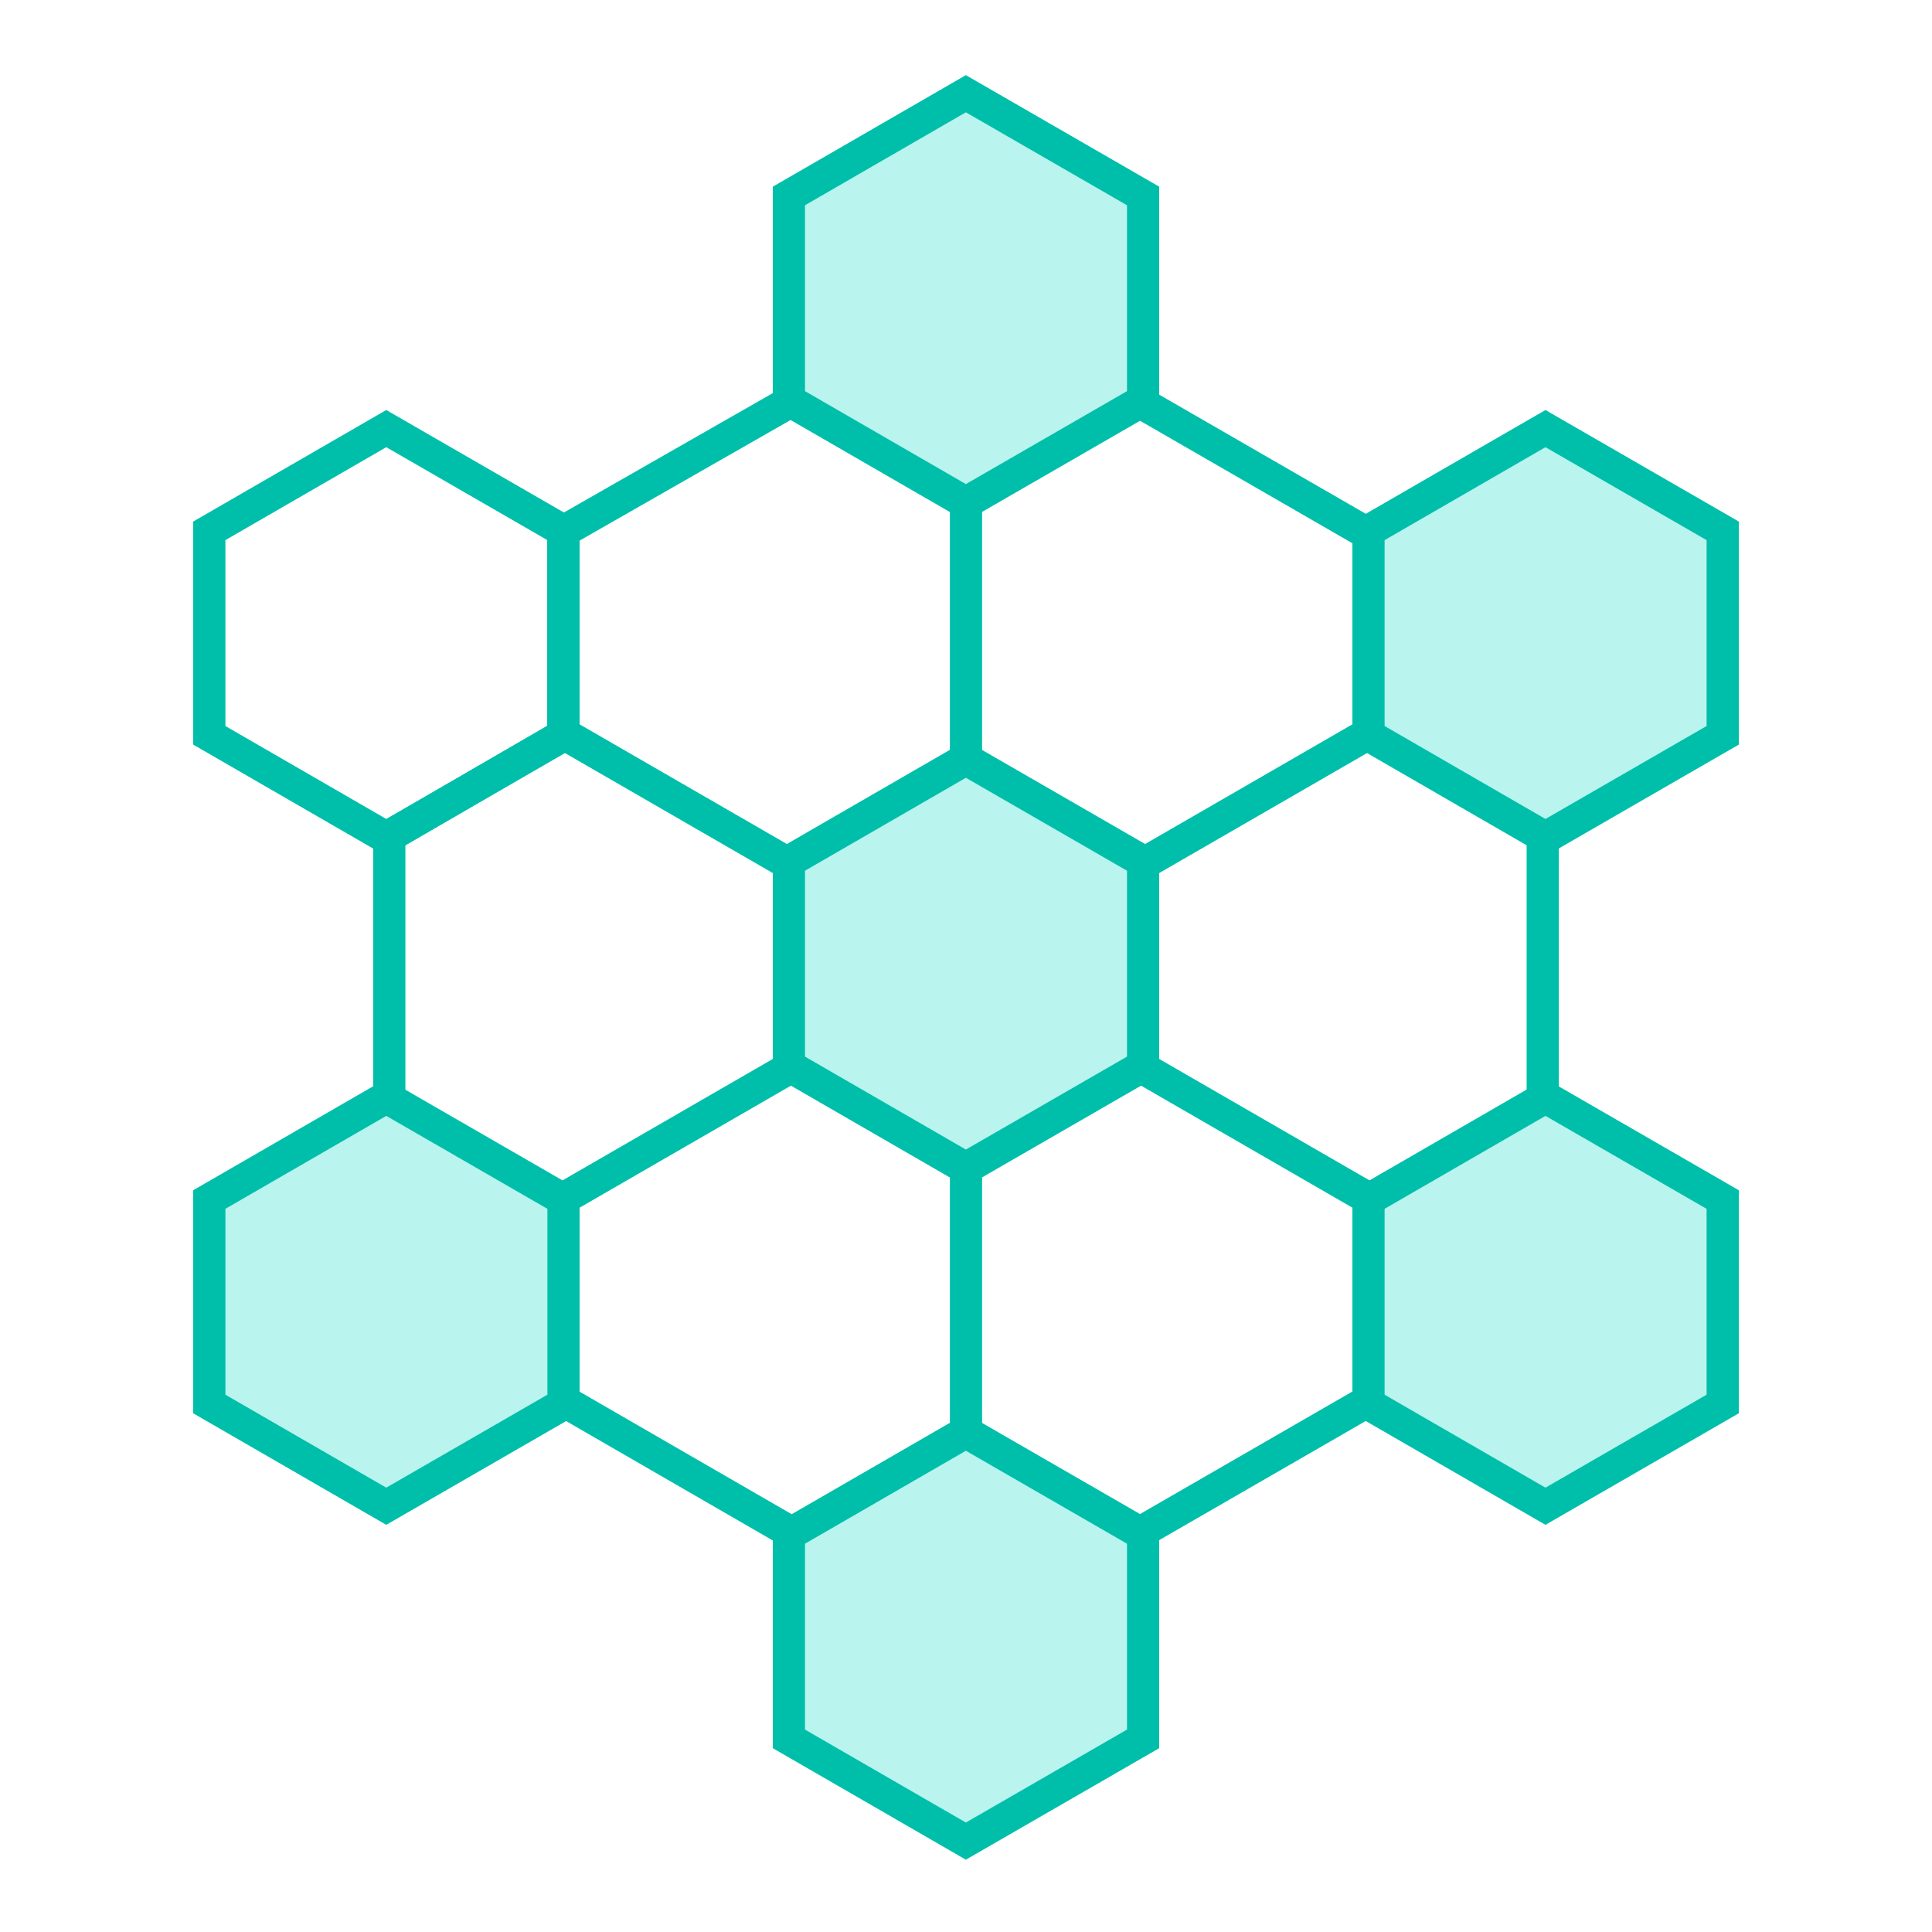
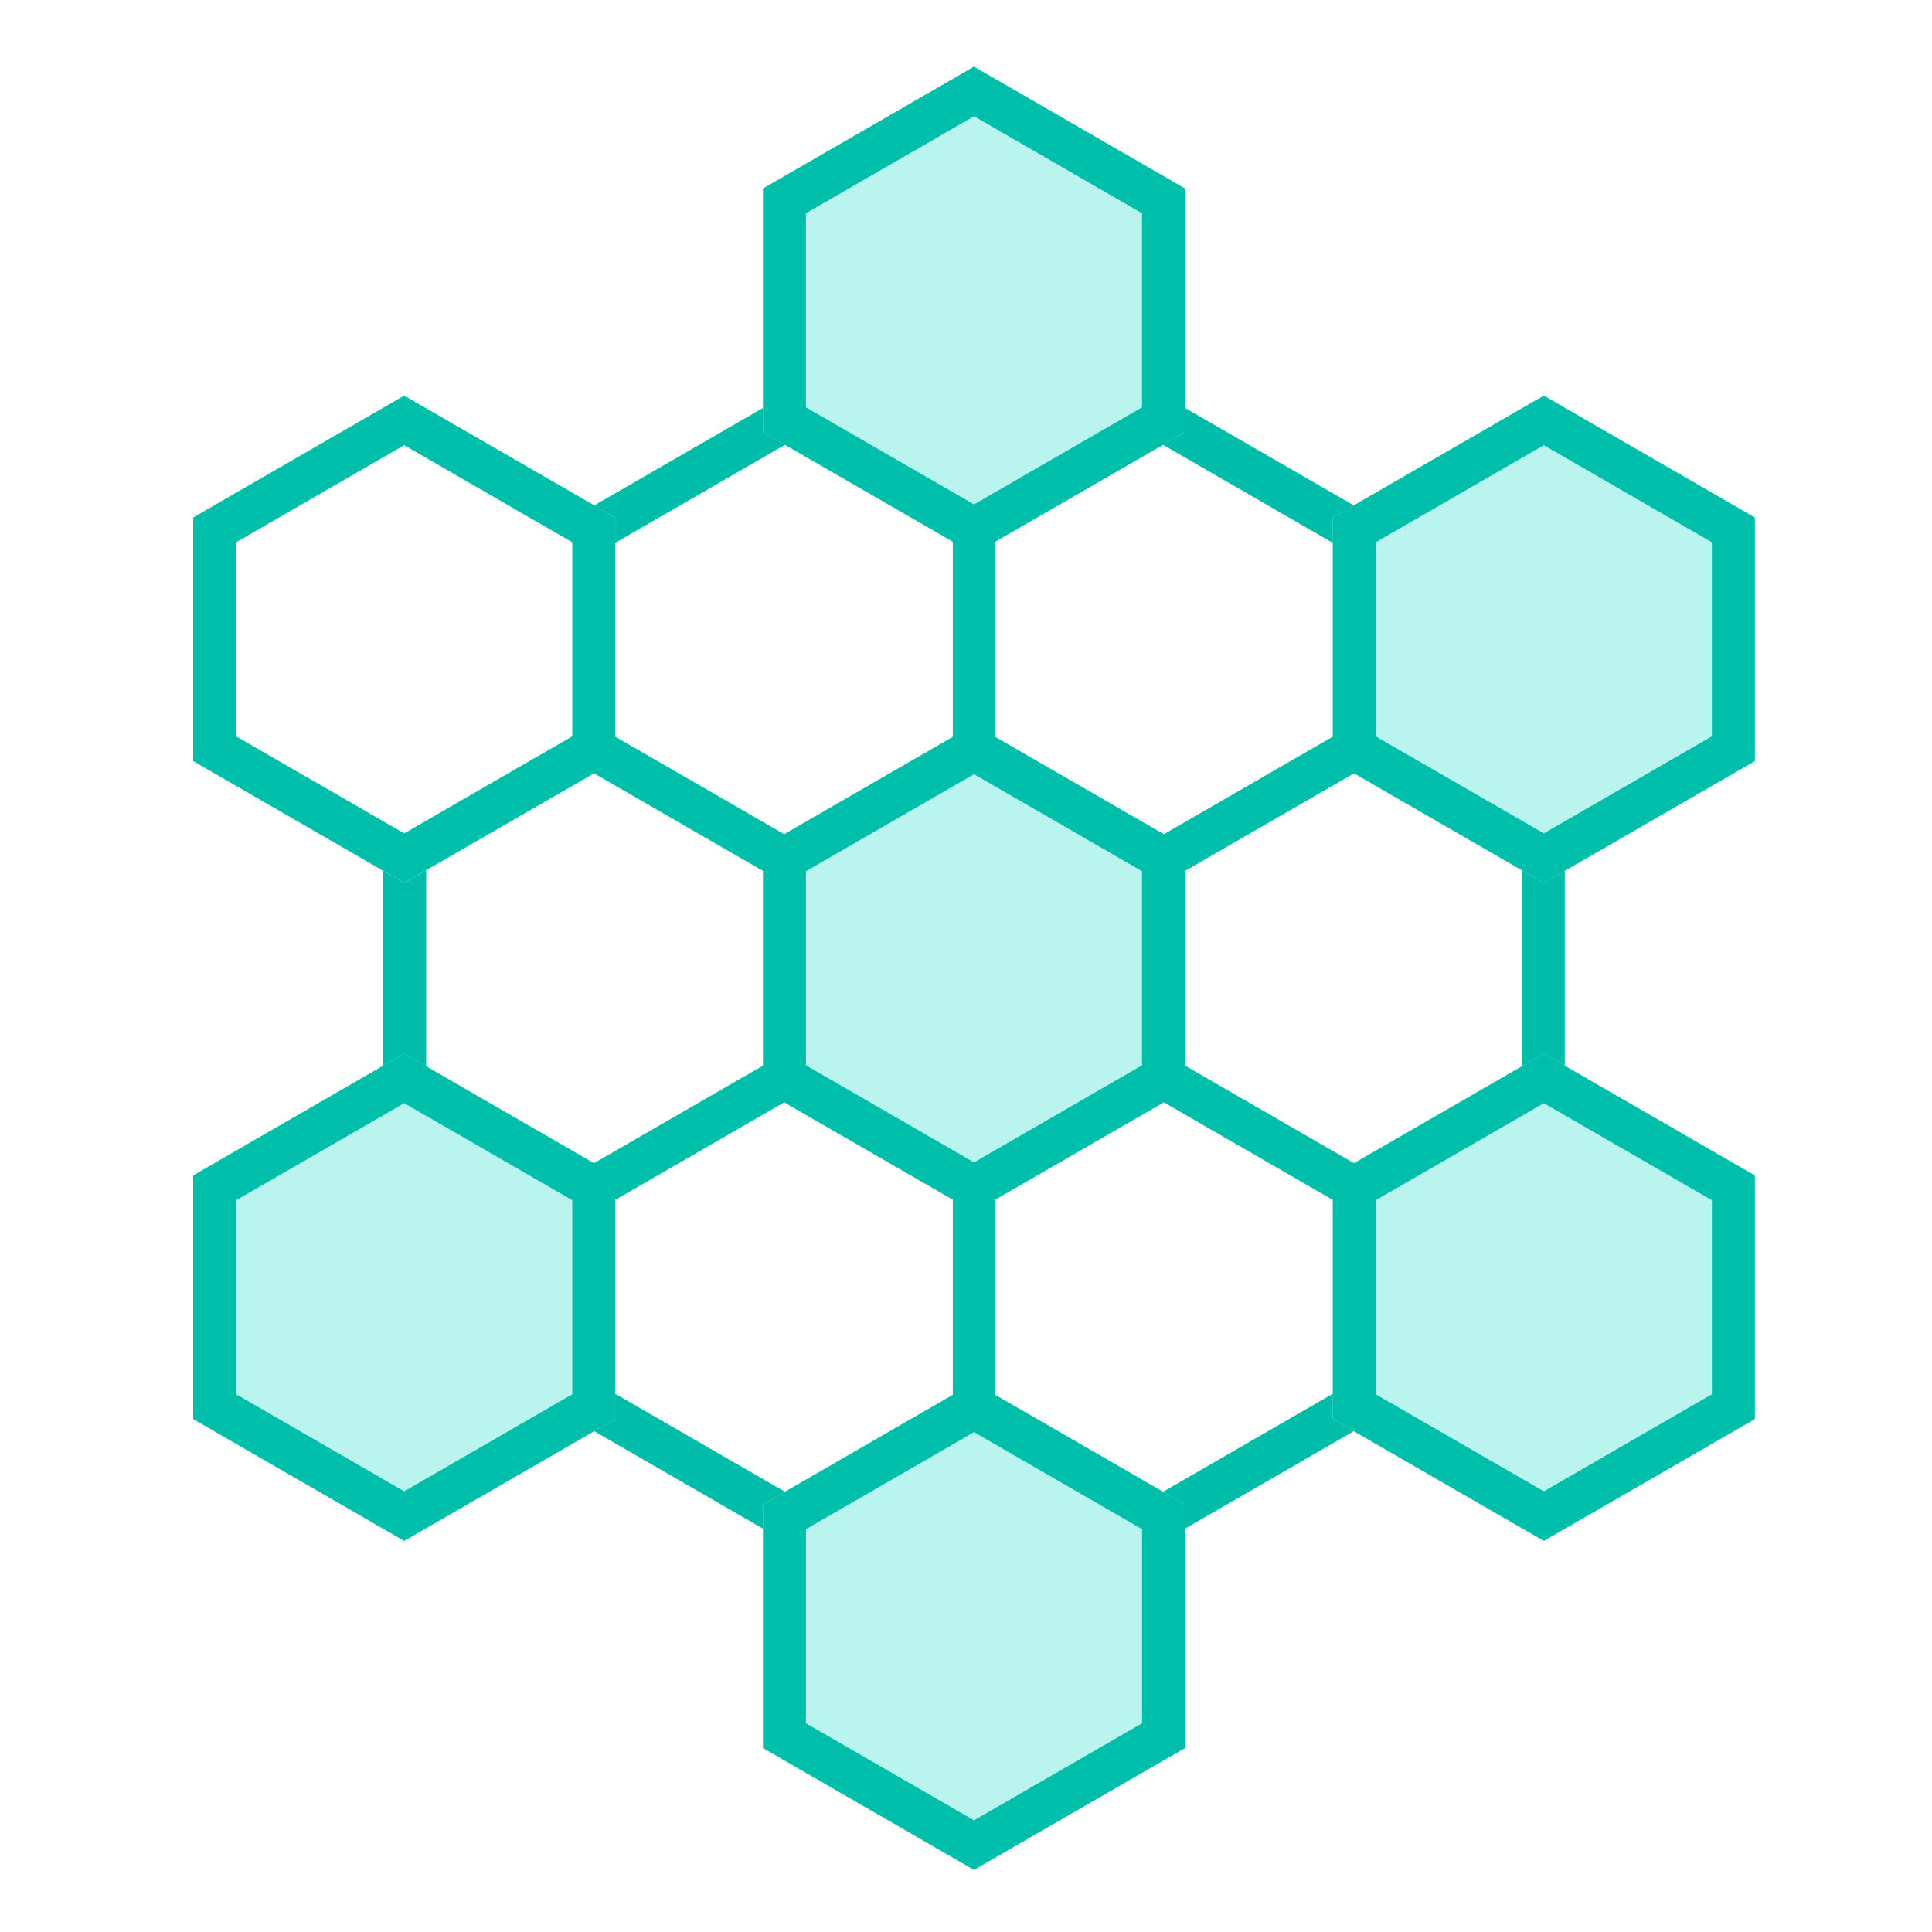
- <svg xmlns="http://www.w3.org/2000/svg" viewBox="800 0 180 180">
+ <svg xmlns="http://www.w3.org/2000/svg" viewBox="0 0 180 180">
  <defs>
    <style>
      .cls-1 {
        clip-path: url(#clip-join-active);
      }

      .cls-2 {
        fill: none;
      }

      .cls-3 {
-         fill: #b9f4ee;
+         fill: #00bda9;
      }

-       .cls-4, .cls-6 {
-         fill: #00bfaa;
+       .cls-4 {
+         fill: #b9f4ee;
+         fill-rule: evenodd;
      }

-       .cls-5, .cls-6 {
-         stroke: none;
+       .cls-5 {
+         fill: #00bfaa;
      }
    </style>
    <clipPath id="clip-join-active">
-       <rect x="800" width="180" height="180" />
+       <rect width="180" height="180" />
    </clipPath>
  </defs>
  <g id="join-active" class="cls-1">
-     <g id="Path_37" data-name="Path 37" class="cls-2" transform="translate(834.769 26.361)">
-       <path class="cls-5" d="M110.462,95.653V31.884L55.19,0,16.214,22.275V41.251L0,50.676V95.653l55.19,31.884Z" />
-       <path class="cls-6" d="M 55.192 124.073 L 107.462 93.92 L 107.462 33.617 L 55.183 3.459 L 19.214 24.016 L 19.214 41.251 L 19.214 42.977 L 17.722 43.844 L 3 52.402 L 3 93.921 L 55.192 124.073 M 55.19 127.537 L 2.69897464022506e-06 95.653 L 2.69897464022506e-06 50.676 L 16.214 41.251 L 16.214 22.275 L 55.19 7.875976734794676e-06 L 110.462 31.884 L 110.462 95.653 L 55.19 127.537 Z" />
-     </g>
-     <g id="Path_31" data-name="Path 31" class="cls-3" transform="translate(872 7)">
-       <path class="cls-5" d="M 17.987 39.833 L 1.5 30.308 L 1.5 11.257 L 17.987 1.732 L 34.5 11.258 L 34.5 30.307 L 17.987 39.833 Z" />
-       <path class="cls-6" d="M 17.988 38.101 L 33 29.441 L 33 12.124 L 17.988 3.464 L 3 12.123 L 3 29.442 L 17.988 38.101 M 17.987 41.565 L 0 31.174 L 0 10.391 L 17.987 5.390014848671854e-06 L 36 10.391 L 36 31.174 L 17.987 41.565 Z" />
-     </g>
-     <g id="Path_32" data-name="Path 32" class="cls-3" transform="translate(872 131.7)">
-       <path class="cls-5" d="M 17.987 39.833 L 1.5 30.308 L 1.5 11.257 L 17.987 1.732 L 34.5 11.258 L 34.5 30.307 L 17.987 39.833 Z" />
-       <path class="cls-6" d="M 17.988 38.101 L 33 29.441 L 33 12.124 L 17.988 3.464 L 3 12.123 L 3 29.442 L 17.988 38.101 M 17.987 41.565 L 0 31.174 L 0 10.391 L 17.987 5.390014848671854e-06 L 36 10.391 L 36 31.174 L 17.987 41.565 Z" />
-     </g>
-     <g id="Path_33" data-name="Path 33" class="cls-3" transform="translate(818 100.5)">
-       <path class="cls-5" d="M 17.987 39.833 L 1.5 30.308 L 1.5 11.257 L 17.987 1.732 L 34.5 11.258 L 34.5 30.307 L 17.987 39.833 Z" />
-       <path class="cls-6" d="M 17.988 38.101 L 33 29.441 L 33 12.124 L 17.988 3.464 L 3 12.123 L 3 29.442 L 17.988 38.101 M 17.987 41.565 L 0 31.174 L 0 10.391 L 17.987 5.390014848671854e-06 L 36 10.391 L 36 31.174 L 17.987 41.565 Z" />
-     </g>
-     <g id="Path_36" data-name="Path 36" class="cls-2" transform="translate(818 38.2)">
-       <path class="cls-5" d="M36,31.174V10.391L17.987,0,0,10.391V31.174L17.987,41.565Z" />
-       <path class="cls-6" d="M 17.988 38.101 L 33 29.441 L 33 12.124 L 17.988 3.464 L 3 12.123 L 3 29.442 L 17.988 38.101 M 17.987 41.565 L 0 31.174 L 0 10.391 L 17.987 5.390014848671854e-06 L 36 10.391 L 36 31.174 L 17.987 41.565 Z" />
-     </g>
-     <g id="Path_34" data-name="Path 34" class="cls-3" transform="translate(926 100.5)">
-       <path class="cls-5" d="M 17.987 39.833 L 1.5 30.308 L 1.5 11.257 L 17.987 1.732 L 34.5 11.258 L 34.5 30.307 L 17.987 39.833 Z" />
-       <path class="cls-6" d="M 17.988 38.101 L 33 29.441 L 33 12.124 L 17.988 3.464 L 3 12.123 L 3 29.442 L 17.988 38.101 M 17.987 41.565 L 0 31.174 L 0 10.391 L 17.987 5.390014848671854e-06 L 36 10.391 L 36 31.174 L 17.987 41.565 Z" />
-     </g>
-     <g id="Path_35" data-name="Path 35" class="cls-3" transform="translate(926 38.2)">
-       <path class="cls-5" d="M 17.987 39.833 L 1.5 30.308 L 1.5 11.257 L 17.987 1.732 L 34.5 11.258 L 34.5 30.307 L 17.987 39.833 Z" />
-       <path class="cls-6" d="M 17.988 38.101 L 33 29.441 L 33 12.124 L 17.988 3.464 L 3 12.123 L 3 29.442 L 17.988 38.101 M 17.987 41.565 L 0 31.174 L 0 10.391 L 17.987 5.390014848671854e-06 L 36 10.391 L 36 31.174 L 17.987 41.565 Z" />
-     </g>
-     <rect id="Rectangle_3" data-name="Rectangle 3" class="cls-4" width="3" height="88" transform="translate(888.5 46)" />
-     <rect id="Rectangle_4" data-name="Rectangle 4" class="cls-4" width="3" height="88" transform="translate(927.355 66.701) rotate(60)" />
-     <rect id="Rectangle_5" data-name="Rectangle 5" class="cls-4" width="3" height="88" transform="translate(928.855 110.701) rotate(120)" />
-     <g id="Path_38" data-name="Path 38" class="cls-3" transform="translate(872 69)">
-       <path class="cls-5" d="M 17.987 39.833 L 1.5 30.308 L 1.5 11.257 L 17.987 1.732 L 34.5 11.258 L 34.5 30.307 L 17.987 39.833 Z" />
-       <path class="cls-6" d="M 17.988 38.101 L 33 29.441 L 33 12.124 L 17.988 3.464 L 3 12.123 L 3 29.442 L 17.988 38.101 M 17.987 41.565 L 0 31.174 L 0 10.391 L 17.987 5.390014848671854e-06 L 36 10.391 L 36 31.174 L 17.987 41.565 Z" />
+     <g id="Group_3086" data-name="Group 3086">
+       <rect id="Rectangle_3739" data-name="Rectangle 3739" class="cls-2" width="180" height="180" />
+       <path id="Subtraction_48" data-name="Subtraction 48" class="cls-3" d="M-195.649-2403.7h0l-55.041-31.777v-40.857l1.954,1.128,2.047-1.182v38.6l51.041,29.469,51.042-29.469v-58.937l-51.042-29.469-33.429,19.3v-2.363l-1.954-1.128,35.383-20.429,55.041,31.778v63.557l-55.041,31.777Z" transform="translate(286.394 2557.472)" />
+       <g id="Group_3085" data-name="Group 3085">
+         <path id="Path_5175" data-name="Path 5175" class="cls-4" d="M76.352-110.306,56.693-98.956v22.7l19.659,11.35L96.01-76.256v-22.7Z" transform="translate(14.394 177.817)" />
+         <path id="Path_5177" data-name="Path 5177" class="cls-4" d="M76.352-49.006,56.693-37.656v22.7L76.352-3.606,96.01-14.956v-22.7Z" transform="translate(14.394 177.817)" />
+         <path id="Path_5179" data-name="Path 5179" class="cls-4" d="M129.439-79.656,109.78-68.306v22.7l19.659,11.35L149.1-45.606v-22.7Z" transform="translate(14.394 177.817)" />
+         <path id="Path_5181" data-name="Path 5181" class="cls-4" d="M129.439-140.956l-19.659,11.35v22.7l19.659,11.35,19.659-11.35v-22.7Z" transform="translate(14.394 177.817)" />
+         <path id="Path_5183" data-name="Path 5183" class="cls-4" d="M76.352-171.606l-19.659,11.35v22.7l19.659,11.35,19.659-11.35v-22.7Z" transform="translate(14.394 177.817)" />
+         <path id="Path_5187" data-name="Path 5187" class="cls-4" d="M23.264-79.656,3.606-68.306v22.7l19.659,11.35,19.659-11.35v-22.7Z" transform="translate(14.394 177.817)" />
+       </g>
+       <path id="Union_125" data-name="Union 125" class="cls-5" d="M-200.912-2196.349v-22.7l17.683-10.209v-18.181l-15.707-9.069-15.746,9.09V-2227l-19.659,11.35L-254-2227v-22.7l19.659-11.35,17.683,10.209,15.746-9.091v-18.138l-15.746-9.091-17.683,10.21L-254-2288.3V-2311l19.659-11.35,19.659,11.35v20.42l15.745,9.09,15.708-9.069v-18.181l-17.683-10.209v-22.7l19.659-11.35,19.659,11.35v22.7l-17.683,10.209v18.181l15.708,9.069,15.744-9.09V-2311l19.66-11.35,19.659,11.35v22.7l-19.659,11.351-17.684-10.21-15.745,9.091v18.138l15.745,9.09,17.684-10.209,19.659,11.35v22.7l-19.659,11.35-19.66-11.35v-20.419l-15.745-9.09-15.707,9.069v18.181l17.683,10.209v22.7L-181.254-2185Zm4-20.391v18.082l15.659,9.041,15.658-9.041v-18.082l-15.658-9.041Zm53.087-30.65v18.081l15.659,9.041,15.659-9.041v-18.081l-15.659-9.041Zm-106.175,0v18.081l15.659,9.041,15.658-9.041v-18.081l-15.658-9.041Zm53.087-30.65v18.082l15.659,9.041,15.658-9.041v-18.082l-15.658-9.041Zm53.087-30.649v18.081l15.659,9.041,15.659-9.041v-18.081l-15.659-9.042Zm-106.175,0v18.081l15.659,9.041,15.658-9.041v-18.081l-15.658-9.042Zm53.087-30.65v18.081l15.659,9.041,15.658-9.041v-18.081l-15.658-9.041Z" transform="translate(272 2359.211)" />
    </g>
  </g>
</svg>
